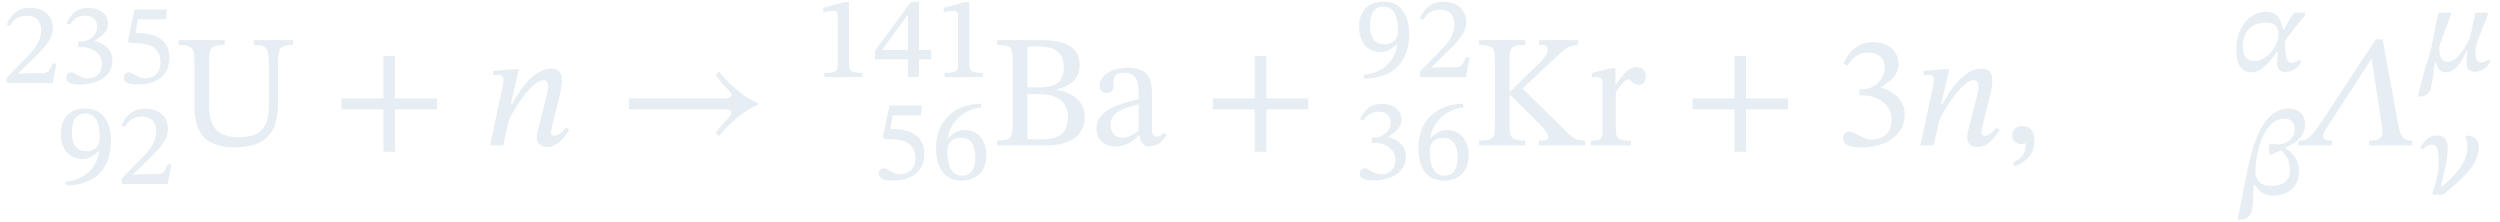
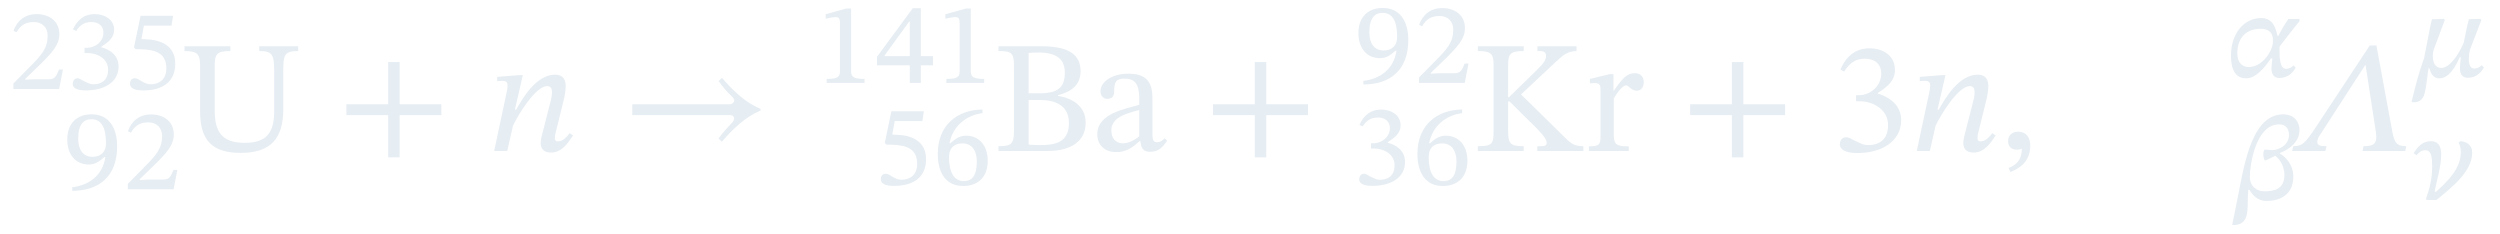
- <svg xmlns="http://www.w3.org/2000/svg" role="img" viewBox="-10 -10 15603.257 1382.5">
+ <svg xmlns="http://www.w3.org/2000/svg" height="1.462em" role="img" viewBox="-50 -50 15683.257 1462.5" width="15.683em">
  <g fill="#e6edf3" stroke="none">
    <g transform="translate(13905.557, 431) scale(0.7, -0.7)">
      <path d="M477 366 C463 427 441 525 332 525 C176 525 60 388 60 187 C60 62 101 -15 196 -15 C279 -15 352 67 418 163 L431 163 C428 126 423 98 423 73 C423 21 447 -12 492 -12 C582 -12 622 50 640 79 L623 101 C600 82 584 70 555 70 C495 70 495 174 495 266 C495 271 556 349 643 459 C648 467 663 482 674 496 L674 517 L575 517 C550 482 512 420 485 366 Z M218 86 C169 86 117 117 117 209 C117 357 205 429 325 429 C397 429 436 395 436 330 C436 312 435 299 434 293 C424 217 337 86 218 86 Z" />
    </g>
    <g transform="translate(13951.057, 1201.5) scale(0.7, -0.7)">
      <path d="M609 620 C609 708 550 763 465 763 C217 763 134 425 73 108 C52 -4 29 -116 6 -228 L25 -230 C142 -223 144 -131 146 -14 C146 17 147 51 150 85 L161 85 C186 44 230 -14 315 -14 C416 -14 554 29 554 205 C554 317 477 387 434 410 L434 417 C523 449 609 520 609 620 Z M297 73 C207 73 164 136 164 199 C164 308 217 673 426 673 C471 673 515 649 515 579 C515 479 414 443 368 442 C365 442 302 447 298 447 C291 447 285 426 285 400 C285 374 295 349 300 349 C305 349 340 364 393 392 C412 374 474 323 474 217 C474 84 366 73 297 73 Z" />
    </g>
    <g transform="translate(15076.356, 431) scale(0.7, -0.7)">
      <path d="M632 507 L624 518 L520 515 C503 455 487 362 475 309 C468 282 372 78 273 78 C215 78 197 133 197 186 C197 214 204 239 204 239 L304 507 L297 518 L189 515 C171 448 143 282 118 164 C65 18 43 -79 6 -228 L30 -230 C62 -230 108 -215 123 -151 C147 -56 146 16 159 76 L166 76 C175 45 192 -15 254 -15 C308 -15 370 19 438 173 L448 173 C443 123 440 99 440 78 C440 24 459 -10 511 -10 C585 -10 624 32 655 81 L637 102 C614 85 601 73 569 73 C536 73 520 97 520 166 C520 189 524 212 527 226 C528 233 529 238 529 239 Z" />
    </g>
    <g transform="translate(15076.356, 1201.5) scale(0.7, -0.7)">
      <path d="M228 -6 C379 116 550 256 550 419 C550 500 481 522 443 522 L428 508 C436 494 448 470 448 425 C448 275 330 163 224 67 L213 72 C233 174 272 294 272 404 C272 493 233 522 181 522 C107 522 67 480 25 414 L51 396 C72 421 92 441 130 441 C180 441 191 394 191 291 C191 185 169 102 138 13 L138 -4 Z" />
    </g>
    <g transform="translate(14391.356, 897.4) scale(1.0, -1.0)">
      <path d="M398 538 L401 538 L464 129 C465 123 468 103 468 87 C468 37 437 30 388 30 L382 0 L650 0 L656 30 C596 30 582 53 569 119 L469 662 L427 662 L96 160 C21 46 2 30 -53 30 L-60 0 L149 0 L156 30 C112 30 98 36 98 57 C98 76 109 94 123 113 Z" />
    </g>
    <g transform="translate(12493.89, 897.4) scale(1.0, -1.0)">
      <path d="M70 -132 C110 -114 194 -80 194 33 C194 88 167 121 117 121 C77 121 55 94 55 62 C55 33 71 8 110 8 C121 8 130 10 141 14 C141 -67 95 -91 58 -107 Z" />
    </g>
    <g transform="translate(11928.89, 897.4) scale(1.0, -1.0)">
      <path d="M521 112 C506 93 481 60 447 60 C433 60 428 68 428 79 C428 91 430 103 430 103 L487 334 C490 348 496 382 496 408 C496 444 481 479 430 479 C312 479 227 334 185 259 L177 259 L227 476 L205 476 L66 465 L66 438 C66 438 86 440 99 440 C122 440 131 430 131 413 C131 398 128 380 128 380 L47 0 L129 0 L165 158 C197 227 307 407 380 407 C403 407 410 390 410 367 C410 347 403 319 403 319 L344 88 C343 83 339 65 339 49 C339 19 354 -10 404 -10 C476 -10 516 60 542 97 Z" />
    </g>
    <g transform="translate(11433.89, 897.4) scale(1.0, -1.0)">
      <path d="M86 498 C120 551 157 579 217 579 C279 579 319 545 319 486 C319 405 248 350 180 350 L161 350 L161 312 L181 312 C277 312 362 253 362 164 C362 66 301 37 238 37 C214 37 200 41 157 63 C122 81 114 86 98 86 C72 86 59 63 59 42 C59 16 81 -13 171 -13 C317 -13 444 57 444 194 C444 283 377 336 297 361 L297 364 C360 404 405 441 405 510 C405 586 346 644 244 644 C162 644 100 598 63 511 Z" />
    </g>
    <g transform="translate(10491.667, 897.4) scale(1.0, -1.0)">
      <path d="M658 225 L658 293 L396 293 L396 558 L324 558 L324 293 L62 293 L62 225 L324 225 L324 -40 L396 -40 L396 225 Z" />
    </g>
    <g transform="translate(8439.845, 470.4) scale(0.7, -0.7)">
      <path d="M91 -14 C326 -13 493 110 493 385 C493 552 419 672 264 672 C130 672 46 589 46 447 C46 306 124 222 240 222 C292 222 329 245 379 289 L387 288 C363 123 240 36 90 18 Z M144 454 C144 583 193 628 263 628 C356 628 393 546 393 414 C393 324 336 291 272 291 C188 291 144 354 144 454 Z" />
    </g>
    <g transform="translate(8820.645, 470.4) scale(0.7, -0.7)">
      <path d="M489 174 L454 174 C428 109 416 87 359 87 L229 87 L151 83 L151 90 L276 211 C387 320 457 393 457 491 C457 604 372 671 253 671 C150 671 79 614 46 521 L73 508 C110 573 156 600 228 600 C306 600 352 549 352 478 C352 365 299 305 187 193 L45 49 L45 0 L455 0 Z" />
    </g>
    <g transform="translate(8439.845, 1107.4) scale(0.7, -0.7)">
      <path d="M84 520 C117 574 161 600 220 600 C283 600 328 567 328 505 C328 421 251 369 180 369 L159 369 L159 322 L181 322 C285 322 370 264 370 173 C370 69 300 42 241 42 C212 42 202 47 156 69 C119 90 110 96 97 96 C65 96 53 68 53 46 C53 17 75 -13 172 -13 C324 -13 464 53 464 201 C464 298 393 352 309 374 L309 379 C374 421 424 459 424 531 C424 613 353 671 246 671 C163 671 95 625 55 534 Z" />
    </g>
    <g transform="translate(8806.645, 1107.4) scale(0.7, -0.7)">
      <path d="M451 672 C223 668 51 531 51 273 C51 105 123 -14 279 -14 C414 -14 499 69 499 212 C499 353 418 437 305 437 C247 437 208 409 164 369 L156 370 C186 524 306 621 452 639 Z M401 205 C401 76 357 30 285 30 C194 30 152 113 152 245 C152 335 207 368 272 368 C357 368 401 304 401 205 Z" />
    </g>
    <g transform="translate(9187.444, 897.4) scale(1.0, -1.0)">
      <path d="M133 131 C133 43 125 30 34 30 L34 0 L322 0 L322 30 C234 30 224 47 224 131 L224 311 L233 311 L321 223 C422 124 466 83 466 50 C466 35 455 30 427 30 L407 30 L407 0 L696 0 L696 30 C647 30 625 42 592 73 L305 355 L522 558 C576 608 596 624 653 627 L653 657 L408 657 L408 627 L424 627 C452 627 462 617 462 596 C462 566 437 539 391 495 L229 337 L224 337 L224 525 C224 603 227 627 322 627 L322 657 L34 657 L34 627 C129 627 133 603 133 525 Z" />
    </g>
    <g transform="translate(9889.444, 897.4) scale(1.0, -1.0)">
      <path d="M183 482 L159 482 L35 452 L35 424 C35 424 46 426 66 426 C102 426 102 408 102 372 L102 97 C102 41 95 29 29 29 L29 0 L279 0 L279 29 C204 29 185 39 185 102 L185 330 C209 370 241 412 264 412 C276 412 296 378 329 378 C351 378 373 394 373 432 C373 466 354 488 315 488 C267 488 237 453 186 379 L183 379 Z" />
    </g>
    <g transform="translate(7497.622, 897.4) scale(1.0, -1.0)">
      <path d="M658 225 L658 293 L396 293 L396 558 L324 558 L324 293 L62 293 L62 225 L324 225 L324 -40 L396 -40 L396 225 Z" />
    </g>
    <g transform="translate(5070.0, 470.4) scale(0.7, -0.7)">
      <path d="M432 0 L432 36 C340 36 312 52 312 103 L312 667 L269 667 L84 616 L84 576 C110 583 154 590 175 590 C203 590 212 575 212 539 L212 103 C212 52 189 36 93 36 L93 0 Z" />
    </g>
    <g transform="translate(5426.3, 470.4) scale(0.7, -0.7)">
      <path d="M537 158 L537 240 L428 240 L428 670 L356 670 L35 234 L35 158 L329 158 L329 0 L428 0 L428 158 Z M329 240 L103 240 L103 246 L323 549 L329 549 Z" />
    </g>
    <g transform="translate(5821.1, 470.4) scale(0.7, -0.7)">
      <path d="M432 0 L432 36 C340 36 312 52 312 103 L312 667 L269 667 L84 616 L84 576 C110 583 154 590 175 590 C203 590 212 575 212 539 L212 103 C212 52 189 36 93 36 L93 0 Z" />
    </g>
    <g transform="translate(5445.2, 1107.4) scale(0.7, -0.7)">
      <path d="M415 568 L428 656 L137 656 L78 372 L93 357 C105 356 113 356 143 356 C285 352 368 312 368 184 C368 82 301 42 228 42 C164 42 125 96 85 96 C58 96 42 73 42 48 C42 8 79 -13 162 -13 C331 -13 448 61 448 227 C448 393 311 441 189 445 L145 447 L167 568 Z" />
    </g>
    <g transform="translate(5796.6, 1107.4) scale(0.7, -0.7)">
      <path d="M451 672 C223 668 51 531 51 273 C51 105 123 -14 279 -14 C414 -14 499 69 499 212 C499 353 418 437 305 437 C247 437 208 409 164 369 L156 370 C186 524 306 621 452 639 Z M401 205 C401 76 357 30 285 30 C194 30 152 113 152 245 C152 335 207 368 272 368 C357 368 401 304 401 205 Z" />
    </g>
    <g transform="translate(6177.4, 897.4) scale(1.0, -1.0)">
      <path d="M409 350 C492 372 551 412 551 501 C551 600 484 657 306 657 L36 657 L36 627 C117 627 133 616 133 536 L133 127 C133 44 117 30 36 30 L36 0 L344 0 C493 0 583 63 583 177 C583 286 494 332 409 346 Z M225 320 L295 320 C388 320 478 289 478 175 C478 48 383 37 297 37 C273 37 249 38 225 40 Z M225 362 L225 615 C245 617 266 618 285 618 C407 618 452 571 452 493 C452 402 414 362 293 362 Z" />
    </g>
    <g transform="translate(6795.4, 897.4) scale(1.0, -1.0)">
      <path d="M308 62 C314 18 324 -5 368 -5 C419 -5 443 16 476 64 L461 80 C447 65 433 55 414 55 C393 55 384 63 384 104 L384 331 C384 435 343 485 234 485 C125 485 58 431 58 375 C58 342 80 327 100 327 C128 327 144 342 144 373 C144 433 154 454 211 454 C271 454 301 421 301 334 L301 290 C215 263 38 237 38 105 C38 41 80 -7 157 -7 C221 -7 257 21 304 62 Z M301 92 C267 64 231 48 198 48 C155 48 126 79 126 129 C126 207 210 234 301 257 Z" />
    </g>
    <g transform="translate(3844.222, 897.4) scale(1.0, -1.0)">
      <path d="M876 264 C778 305 700 382 634 459 L613 439 C636 405 667 369 697 341 C707 331 711 324 711 315 C711 305 695 293 685 293 L71 293 L71 225 L684 225 C702 225 710 215 710 205 C710 196 705 185 696 176 C665 144 636 111 612 78 L633 58 C700 136 778 212 876 254 Z" />
    </g>
    <g transform="translate(3001.444, 897.4) scale(1.0, -1.0)">
      <path d="M521 112 C506 93 481 60 447 60 C433 60 428 68 428 79 C428 91 430 103 430 103 L487 334 C490 348 496 382 496 408 C496 444 481 479 430 479 C312 479 227 334 185 259 L177 259 L227 476 L205 476 L66 465 L66 438 C66 438 86 440 99 440 C122 440 131 430 131 413 C131 398 128 380 128 380 L47 0 L129 0 L165 158 C197 227 307 407 380 407 C403 407 410 390 410 367 C410 347 403 319 403 319 L344 88 C343 83 339 65 339 49 C339 19 354 -10 404 -10 C476 -10 516 60 542 97 Z" />
    </g>
    <g transform="translate(2059.222, 897.4) scale(1.0, -1.0)">
      <path d="M658 225 L658 293 L396 293 L396 558 L324 558 L324 293 L62 293 L62 225 L324 225 L324 -40 L396 -40 L396 225 Z" />
    </g>
    <g transform="translate(0.0, 508.3) scale(0.7, -0.7)">
      <path d="M489 174 L454 174 C428 109 416 87 359 87 L229 87 L151 83 L151 90 L276 211 C387 320 457 393 457 491 C457 604 372 671 253 671 C150 671 79 614 46 521 L73 508 C110 573 156 600 228 600 C306 600 352 549 352 478 C352 365 299 305 187 193 L45 49 L45 0 L455 0 Z" />
    </g>
    <g transform="translate(366.8, 508.3) scale(0.7, -0.7)">
      <path d="M84 520 C117 574 161 600 220 600 C283 600 328 567 328 505 C328 421 251 369 180 369 L159 369 L159 322 L181 322 C285 322 370 264 370 173 C370 69 300 42 241 42 C212 42 202 47 156 69 C119 90 110 96 97 96 C65 96 53 68 53 46 C53 17 75 -13 172 -13 C324 -13 464 53 464 201 C464 298 393 352 309 374 L309 379 C374 421 424 459 424 531 C424 613 353 671 246 671 C163 671 95 625 55 534 Z" />
    </g>
    <g transform="translate(733.6, 508.3) scale(0.7, -0.7)">
      <path d="M415 568 L428 656 L137 656 L78 372 L93 357 C105 356 113 356 143 356 C285 352 368 312 368 184 C368 82 301 42 228 42 C164 42 125 96 85 96 C58 96 42 73 42 48 C42 8 79 -13 162 -13 C331 -13 448 61 448 227 C448 393 311 441 189 445 L145 447 L167 568 Z" />
    </g>
    <g transform="translate(337.4, 1137.8) scale(0.7, -0.7)">
      <path d="M91 -14 C326 -13 493 110 493 385 C493 552 419 672 264 672 C130 672 46 589 46 447 C46 306 124 222 240 222 C292 222 329 245 379 289 L387 288 C363 123 240 36 90 18 Z M144 454 C144 583 193 628 263 628 C356 628 393 546 393 414 C393 324 336 291 272 291 C188 291 144 354 144 454 Z" />
    </g>
    <g transform="translate(718.2, 1137.8) scale(0.7, -0.7)">
      <path d="M489 174 L454 174 C428 109 416 87 359 87 L229 87 L151 83 L151 90 L276 211 C387 320 457 393 457 491 C457 604 372 671 253 671 C150 671 79 614 46 521 L73 508 C110 573 156 600 228 600 C306 600 352 549 352 478 C352 365 299 305 187 193 L45 49 L45 0 L455 0 Z" />
    </g>
    <g transform="translate(1085.0, 897.4) scale(1.0, -1.0)">
      <path d="M734 657 L489 657 L489 627 C573 627 583 604 583 499 L583 247 C583 109 529 51 398 51 C255 51 210 121 210 251 L210 534 C210 609 223 627 308 627 L308 657 L20 657 L20 627 C99 627 118 609 118 539 L118 250 C118 64 196 -12 373 -12 C562 -12 640 79 640 261 L640 502 C640 605 648 627 734 627 Z" />
    </g>
  </g>
</svg>
